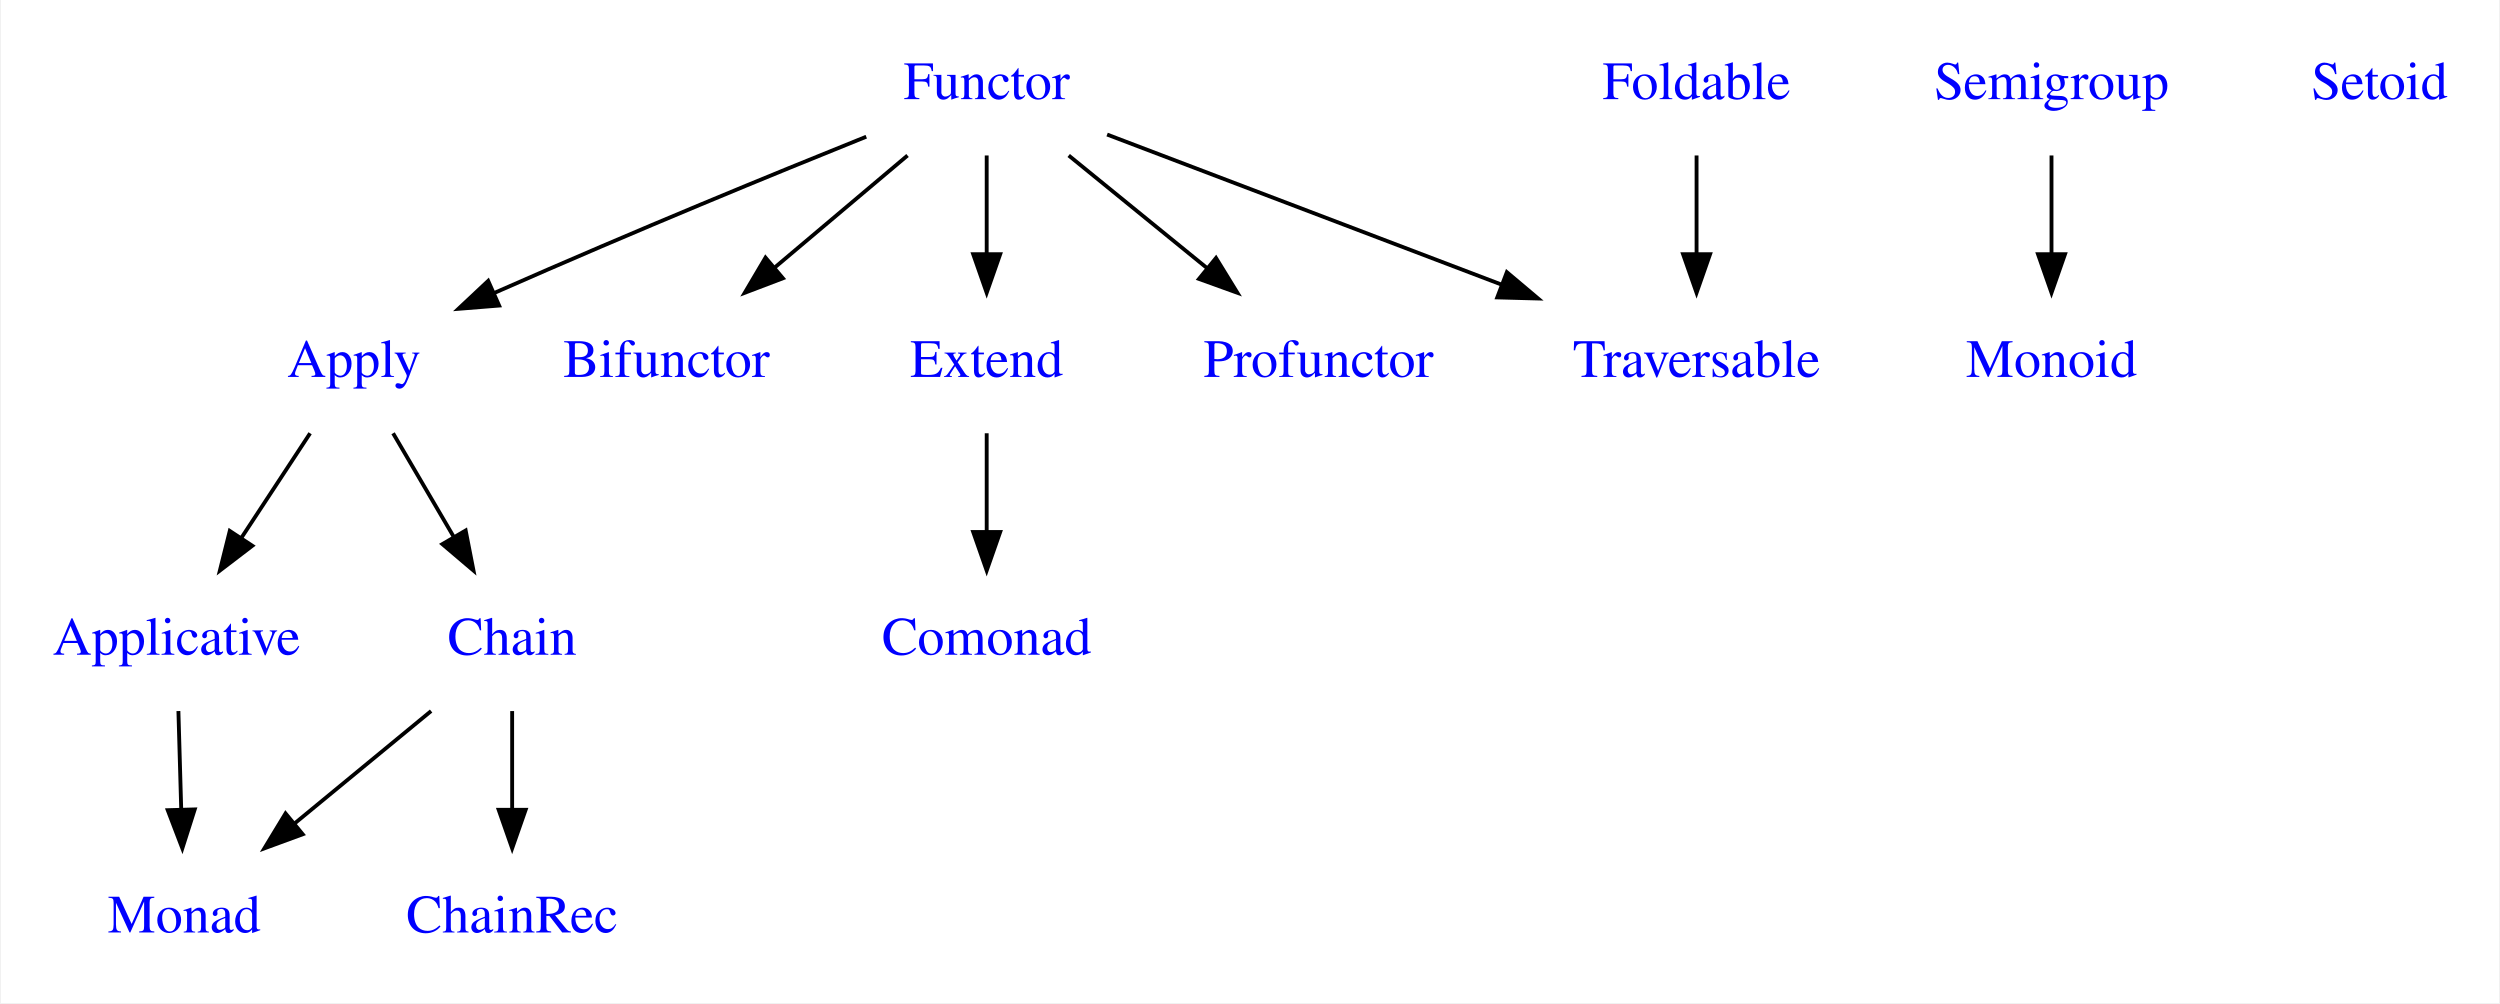
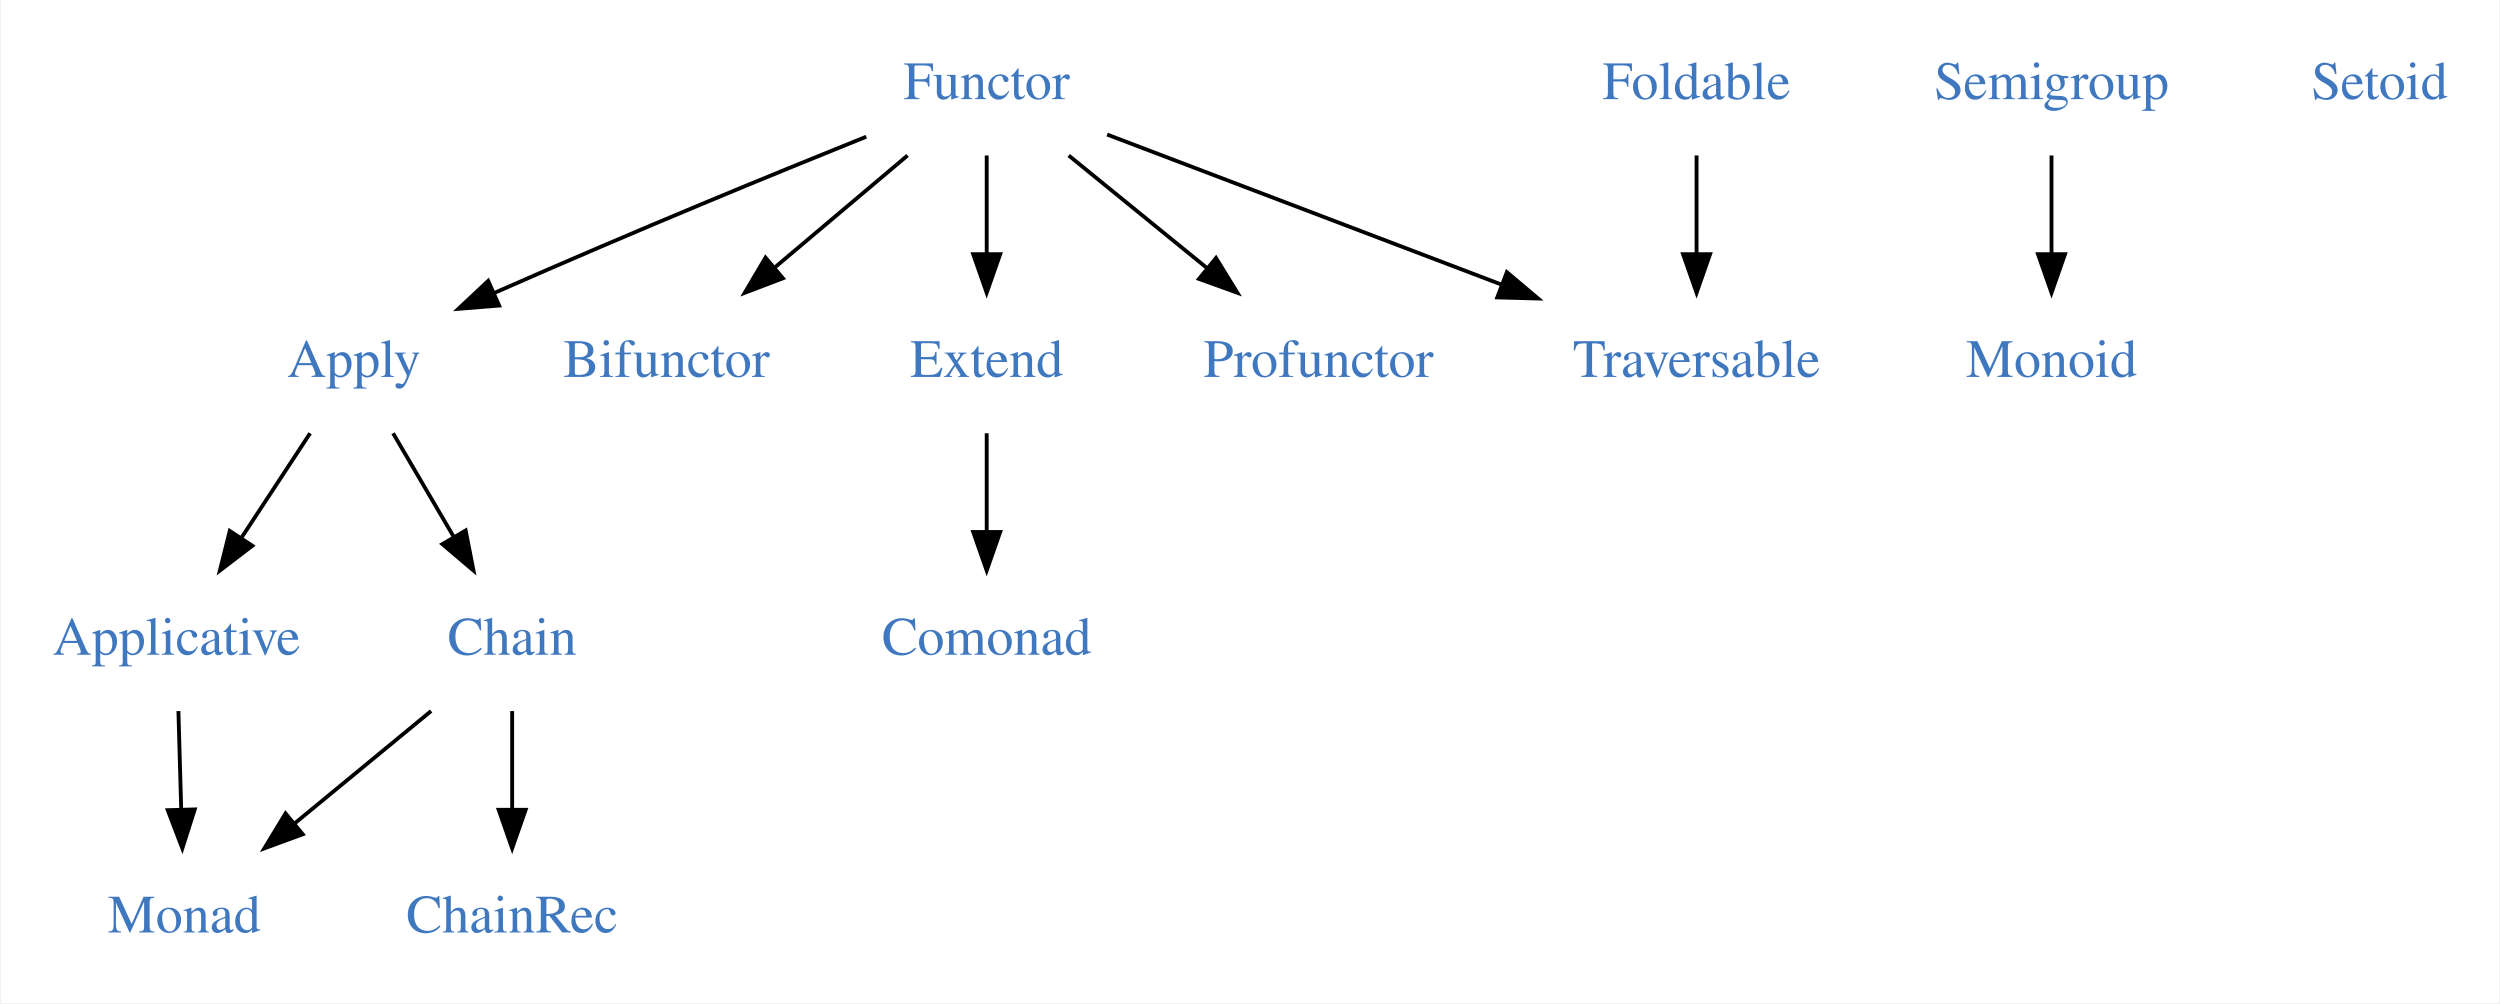
<svg xmlns="http://www.w3.org/2000/svg" xmlns:xlink="http://www.w3.org/1999/xlink" width="648pt" height="260pt" viewBox="0.00 0.00 647.50 260.00">
  <g id="graph0" class="graph" transform="scale(1 1) rotate(0) translate(4 256)">
    <polygon fill="white" stroke="none" points="-4,4 -4,-256 643.5,-256 643.5,4 -4,4" />
    <g id="node1" class="node">
      <g id="a_node1">
        <a xlink:href="#applicative" xlink:title="Applicative">
-           <text text-anchor="middle" x="41.5" y="-86.3" font-family="Times,serif" font-size="14.00" fill="blue">Applicative</text>
+           <text text-anchor="middle" x="41.5" y="-86.3" font-family="Times,serif" font-size="14.00" fill="#4078c0">Applicative</text>
        </a>
      </g>
    </g>
    <g id="node10" class="node">
      <g id="a_node10">
        <a xlink:href="#monad" xlink:title="Monad">
-           <text text-anchor="middle" x="43.5" y="-14.3" font-family="Times,serif" font-size="14.00" fill="blue">Monad</text>
+           <text text-anchor="middle" x="43.5" y="-14.3" font-family="Times,serif" font-size="14.00" fill="#4078c0">Monad</text>
        </a>
      </g>
    </g>
    <g id="edge1" class="edge">
      <path fill="none" stroke="black" d="M41.994,-71.697C42.215,-63.983 42.48,-54.712 42.725,-46.112" />
      <polygon fill="black" stroke="black" points="46.224,-46.2 43.011,-36.104 39.227,-46 46.224,-46.2" />
    </g>
    <g id="node2" class="node">
      <g id="a_node2">
        <a xlink:href="#apply" xlink:title="Apply">
-           <text text-anchor="middle" x="87.5" y="-158.3" font-family="Times,serif" font-size="14.00" fill="blue">Apply</text>
+           <text text-anchor="middle" x="87.5" y="-158.3" font-family="Times,serif" font-size="14.00" fill="#4078c0">Apply</text>
        </a>
      </g>
    </g>
    <g id="edge2" class="edge">
      <path fill="none" stroke="black" d="M76.129,-143.697C70.781,-135.559 64.296,-125.689 58.389,-116.701" />
      <polygon fill="black" stroke="black" points="61.157,-114.539 52.74,-108.104 55.307,-118.384 61.157,-114.539" />
    </g>
    <g id="node4" class="node">
      <g id="a_node4">
        <a xlink:href="#chain" xlink:title="Chain">
-           <text text-anchor="middle" x="128.5" y="-86.3" font-family="Times,serif" font-size="14.00" fill="blue">Chain</text>
+           <text text-anchor="middle" x="128.5" y="-86.3" font-family="Times,serif" font-size="14.00" fill="#4078c0">Chain</text>
        </a>
      </g>
    </g>
    <g id="edge3" class="edge">
      <path fill="none" stroke="black" d="M97.635,-143.697C102.352,-135.644 108.062,-125.894 113.282,-116.982" />
      <polygon fill="black" stroke="black" points="116.448,-118.502 118.482,-108.104 110.408,-114.964 116.448,-118.502" />
    </g>
    <g id="node3" class="node">
      <g id="a_node3">
        <a xlink:href="#bifunctor" xlink:title="Bifunctor">
-           <text text-anchor="middle" x="168.5" y="-158.3" font-family="Times,serif" font-size="14.00" fill="blue">Bifunctor</text>
+           <text text-anchor="middle" x="168.5" y="-158.3" font-family="Times,serif" font-size="14.00" fill="#4078c0">Bifunctor</text>
        </a>
      </g>
    </g>
    <g id="node5" class="node">
      <g id="a_node5">
        <a xlink:href="#chainrec" xlink:title="ChainRec">
-           <text text-anchor="middle" x="128.5" y="-14.3" font-family="Times,serif" font-size="14.00" fill="blue">ChainRec</text>
+           <text text-anchor="middle" x="128.5" y="-14.3" font-family="Times,serif" font-size="14.00" fill="#4078c0">ChainRec</text>
        </a>
      </g>
    </g>
    <g id="edge4" class="edge">
      <path fill="none" stroke="black" d="M128.5,-71.697C128.5,-63.983 128.5,-54.712 128.5,-46.112" />
      <polygon fill="black" stroke="black" points="132,-46.104 128.5,-36.104 125,-46.104 132,-46.104" />
    </g>
    <g id="edge5" class="edge">
      <path fill="none" stroke="black" d="M107.489,-71.697C96.784,-62.881 83.61,-52.032 72.004,-42.474" />
      <polygon fill="black" stroke="black" points="74.214,-39.76 64.269,-36.104 69.764,-45.163 74.214,-39.76" />
    </g>
    <g id="node6" class="node">
      <g id="a_node6">
        <a xlink:href="#comonad" xlink:title="Comonad">
-           <text text-anchor="middle" x="251.5" y="-86.3" font-family="Times,serif" font-size="14.00" fill="blue">Comonad</text>
+           <text text-anchor="middle" x="251.5" y="-86.3" font-family="Times,serif" font-size="14.00" fill="#4078c0">Comonad</text>
        </a>
      </g>
    </g>
    <g id="node7" class="node">
      <g id="a_node7">
        <a xlink:href="#extend" xlink:title="Extend">
-           <text text-anchor="middle" x="251.5" y="-158.3" font-family="Times,serif" font-size="14.00" fill="blue">Extend</text>
+           <text text-anchor="middle" x="251.5" y="-158.3" font-family="Times,serif" font-size="14.00" fill="#4078c0">Extend</text>
        </a>
      </g>
    </g>
    <g id="edge6" class="edge">
      <path fill="none" stroke="black" d="M251.5,-143.697C251.5,-135.983 251.5,-126.712 251.5,-118.112" />
      <polygon fill="black" stroke="black" points="255,-118.104 251.5,-108.104 248,-118.104 255,-118.104" />
    </g>
    <g id="node8" class="node">
      <g id="a_node8">
        <a xlink:href="#foldable" xlink:title="Foldable">
-           <text text-anchor="middle" x="435.5" y="-230.3" font-family="Times,serif" font-size="14.00" fill="blue">Foldable</text>
+           <text text-anchor="middle" x="435.5" y="-230.3" font-family="Times,serif" font-size="14.00" fill="#4078c0">Foldable</text>
        </a>
      </g>
    </g>
    <g id="node15" class="node">
      <g id="a_node15">
        <a xlink:href="#traversable" xlink:title="Traversable">
-           <text text-anchor="middle" x="435.5" y="-158.3" font-family="Times,serif" font-size="14.00" fill="blue">Traversable</text>
+           <text text-anchor="middle" x="435.5" y="-158.3" font-family="Times,serif" font-size="14.00" fill="#4078c0">Traversable</text>
        </a>
      </g>
    </g>
    <g id="edge7" class="edge">
      <path fill="none" stroke="black" d="M435.5,-215.697C435.5,-207.983 435.5,-198.712 435.5,-190.112" />
      <polygon fill="black" stroke="black" points="439,-190.104 435.5,-180.104 432,-190.104 439,-190.104" />
    </g>
    <g id="node9" class="node">
      <g id="a_node9">
        <a xlink:href="#functor" xlink:title="Functor">
-           <text text-anchor="middle" x="251.5" y="-230.3" font-family="Times,serif" font-size="14.00" fill="blue">Functor</text>
+           <text text-anchor="middle" x="251.5" y="-230.3" font-family="Times,serif" font-size="14.00" fill="#4078c0">Functor</text>
        </a>
      </g>
    </g>
    <g id="edge8" class="edge">
      <path fill="none" stroke="black" d="M220.282,-220.568C196.185,-210.862 161.841,-196.794 123.783,-180.034" />
      <polygon fill="black" stroke="black" points="125.123,-176.799 114.562,-175.952 122.289,-183.2 125.123,-176.799" />
    </g>
    <g id="edge9" class="edge">
      <path fill="none" stroke="black" d="M230.983,-215.697C220.631,-206.965 207.914,-196.24 196.661,-186.75" />
      <polygon fill="black" stroke="black" points="198.682,-183.876 188.781,-180.104 194.169,-189.227 198.682,-183.876" />
    </g>
    <g id="edge10" class="edge">
      <path fill="none" stroke="black" d="M251.5,-215.697C251.5,-207.983 251.5,-198.712 251.5,-190.112" />
      <polygon fill="black" stroke="black" points="255,-190.104 251.5,-180.104 248,-190.104 255,-190.104" />
    </g>
    <g id="node12" class="node">
      <g id="a_node12">
        <a xlink:href="#profunctor" xlink:title="Profunctor">
-           <text text-anchor="middle" x="337.5" y="-158.3" font-family="Times,serif" font-size="14.00" fill="blue">Profunctor</text>
+           <text text-anchor="middle" x="337.5" y="-158.3" font-family="Times,serif" font-size="14.00" fill="#4078c0">Profunctor</text>
        </a>
      </g>
    </g>
    <g id="edge11" class="edge">
      <path fill="none" stroke="black" d="M272.758,-215.697C283.589,-206.881 296.918,-196.032 308.66,-186.474" />
      <polygon fill="black" stroke="black" points="310.94,-189.132 316.486,-180.104 306.521,-183.703 310.94,-189.132" />
    </g>
    <g id="edge12" class="edge">
      <path fill="none" stroke="black" d="M282.713,-221.125C310.709,-210.475 352.298,-194.653 385.019,-182.205" />
      <polygon fill="black" stroke="black" points="386.327,-185.452 394.429,-178.625 383.838,-178.909 386.327,-185.452" />
    </g>
    <g id="node11" class="node">
      <g id="a_node11">
        <a xlink:href="#monoid" xlink:title="Monoid">
-           <text text-anchor="middle" x="527.5" y="-158.3" font-family="Times,serif" font-size="14.00" fill="blue">Monoid</text>
+           <text text-anchor="middle" x="527.5" y="-158.3" font-family="Times,serif" font-size="14.00" fill="#4078c0">Monoid</text>
        </a>
      </g>
    </g>
    <g id="node13" class="node">
      <g id="a_node13">
        <a xlink:href="#semigroup" xlink:title="Semigroup">
-           <text text-anchor="middle" x="527.5" y="-230.3" font-family="Times,serif" font-size="14.00" fill="blue">Semigroup</text>
+           <text text-anchor="middle" x="527.5" y="-230.3" font-family="Times,serif" font-size="14.00" fill="#4078c0">Semigroup</text>
        </a>
      </g>
    </g>
    <g id="edge13" class="edge">
      <path fill="none" stroke="black" d="M527.5,-215.697C527.5,-207.983 527.5,-198.712 527.5,-190.112" />
      <polygon fill="black" stroke="black" points="531,-190.104 527.5,-180.104 524,-190.104 531,-190.104" />
    </g>
    <g id="node14" class="node">
      <g id="a_node14">
        <a xlink:href="#setoid" xlink:title="Setoid">
-           <text text-anchor="middle" x="612.5" y="-230.3" font-family="Times,serif" font-size="14.00" fill="blue">Setoid</text>
+           <text text-anchor="middle" x="612.5" y="-230.3" font-family="Times,serif" font-size="14.00" fill="#4078c0">Setoid</text>
        </a>
      </g>
    </g>
  </g>
</svg>
